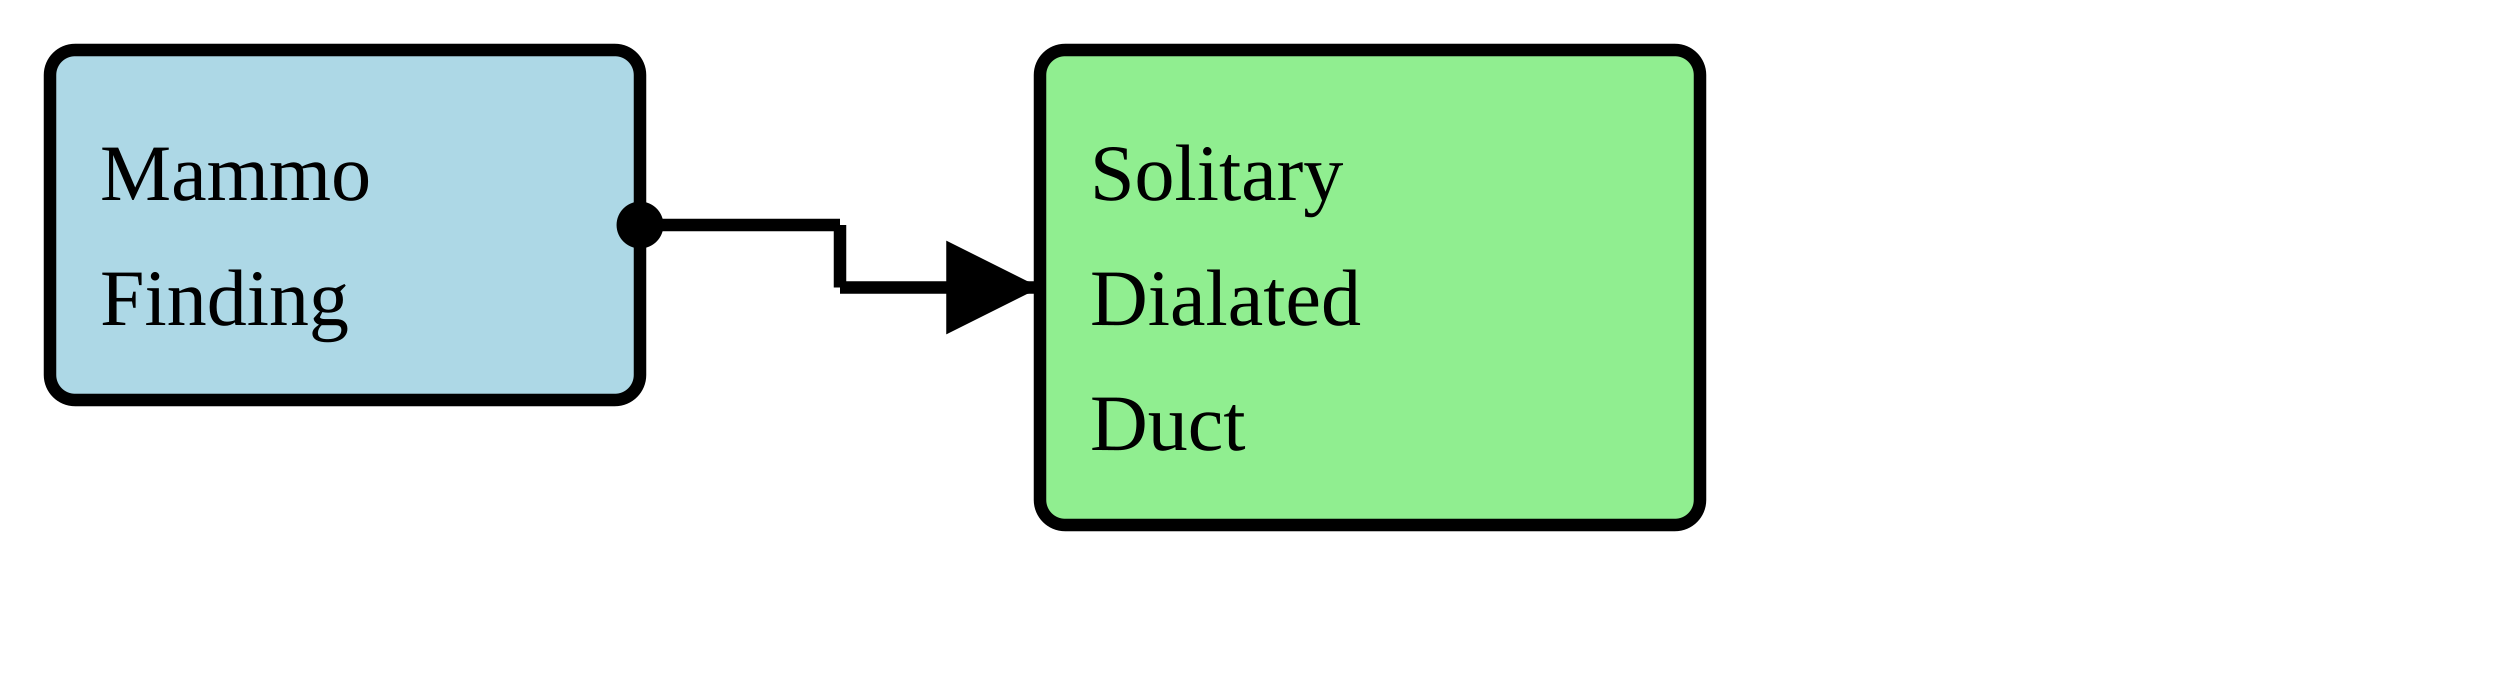
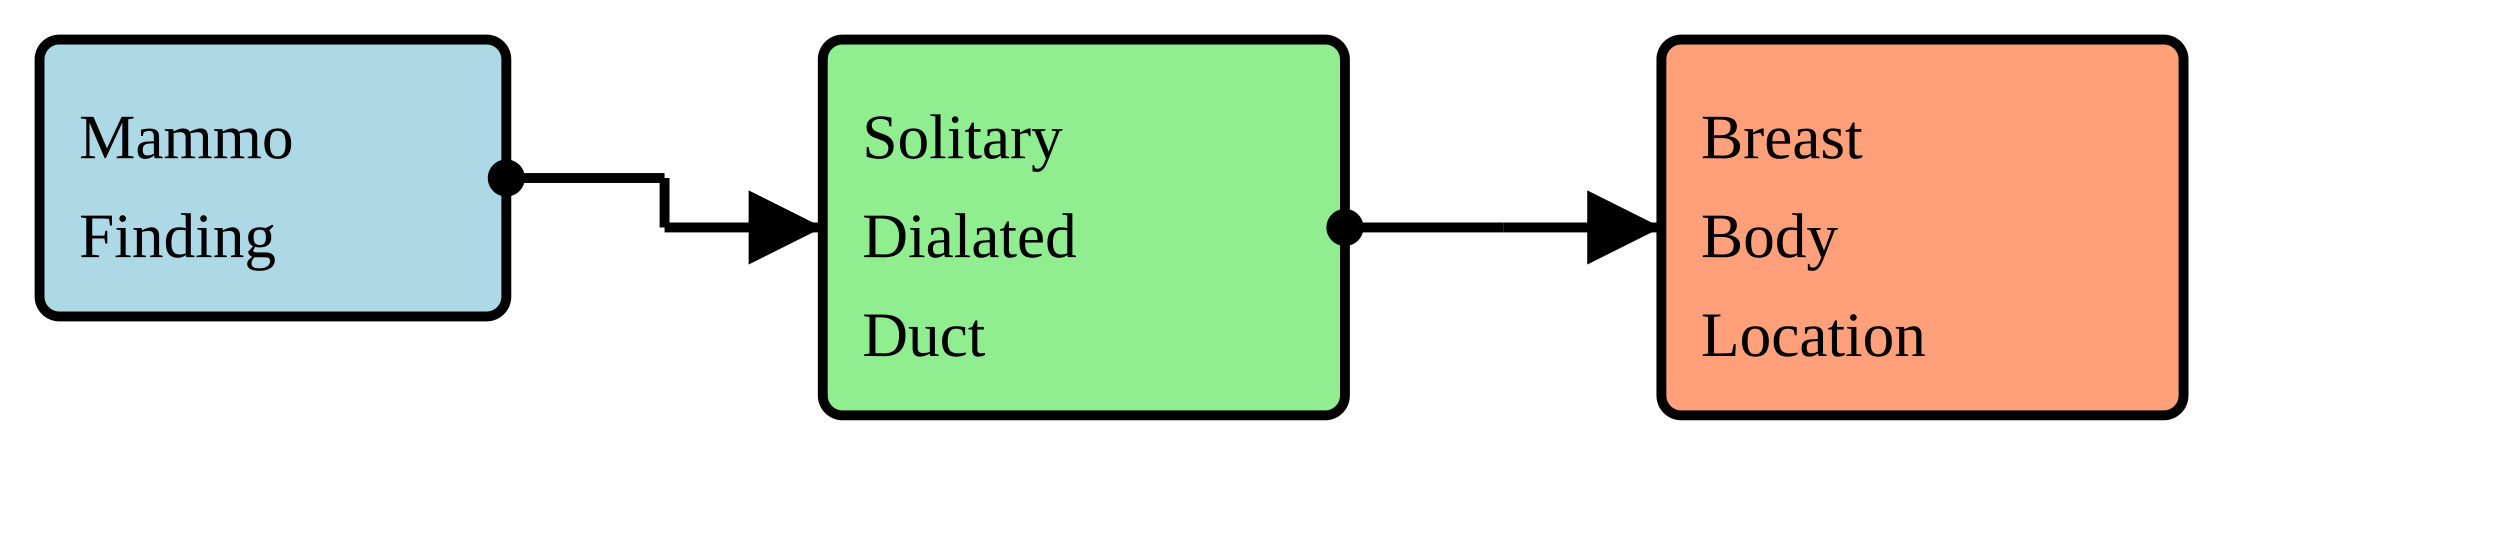
- <svg xmlns="http://www.w3.org/2000/svg" version="1.1" width="375" height="101.25">
+ <svg xmlns="http://www.w3.org/2000/svg" version="1.1" width="474" height="101.25">
  <defs>
    <marker id="arrowStart" markerWidth="3.75" markerHeight="3.75" markerUnits="px" refX="1.875" refY="1.875">
      <circle fill="Black" stroke-width="0" cx="1.875" cy="1.875" r="1.875" />
    </marker>
    <marker id="arrowEnd" markerWidth="7.5" markerHeight="7.5" markerUnits="px" refX="7.5" refY="3.75">
      <polygon fill="Black" stroke-width="0" points="0 0 7.5 3.75 0 7.5" />
    </marker>
  </defs>
  <g>
    <g>
      <rect fill="LightBlue" stroke="Black" stroke-width="1.875" x="7.5" y="7.5" width="88.5" height="52.5" rx="3.75" ry="3.75" />
      <a href="./StructureDefinition-BreastRadMammoFinding.html" target="_blank">
        <text x="15" y="30">Mammo</text>
      </a>
      <a href="./StructureDefinition-BreastRadMammoFinding.html" target="_blank">
        <text x="15" y="48.75">Finding</text>
      </a>
    </g>
    <line stroke="Black" stroke-width="1.875" marker-end="url(#arrowEnd)" x1="126" y1="43.125" x2="156" y2="43.125" />
    <line stroke="Black" stroke-width="1.875" marker-start="url(#arrowStart)" x1="96" y1="33.75" x2="126" y2="33.75" />
    <line stroke="Black" stroke-width="1.875" x1="126" y1="33.75" x2="126" y2="43.125" />
  </g>
  <g>
    <g>
      <rect fill="LightGreen" stroke="Black" stroke-width="1.875" x="156" y="7.5" width="99" height="71.25" rx="3.75" ry="3.75" />
      <text x="163.5" y="30">Solitary</text>
      <text x="163.5" y="48.75">Dialated</text>
      <text x="163.5" y="67.5">Duct</text>
    </g>
+     <line stroke="Black" stroke-width="1.875" marker-end="url(#arrowEnd)" x1="285" y1="43.125" x2="315" y2="43.125" />
+     <line stroke="Black" stroke-width="1.875" marker-start="url(#arrowStart)" x1="255" y1="43.125" x2="285" y2="43.125" />
+     <line stroke="Black" stroke-width="1.875" x1="285" y1="43.125" x2="285" y2="43.125" />
  </g>
-   <g />
+   <g>
+     <g>
+       <rect fill="LightSalmon" stroke="Black" stroke-width="1.875" x="315" y="7.5" width="99" height="71.25" rx="3.75" ry="3.75" />
+       <a href="./StructureDefinition-BreastBodyLocation.html" target="_blank">
+         <text x="322.5" y="30">Breast</text>
+       </a>
+       <a href="./StructureDefinition-BreastBodyLocation.html" target="_blank">
+         <text x="322.5" y="48.75">Body</text>
+       </a>
+       <a href="./StructureDefinition-BreastBodyLocation.html" target="_blank">
+         <text x="322.5" y="67.5">Location</text>
+       </a>
+     </g>
+   </g>
</svg>
